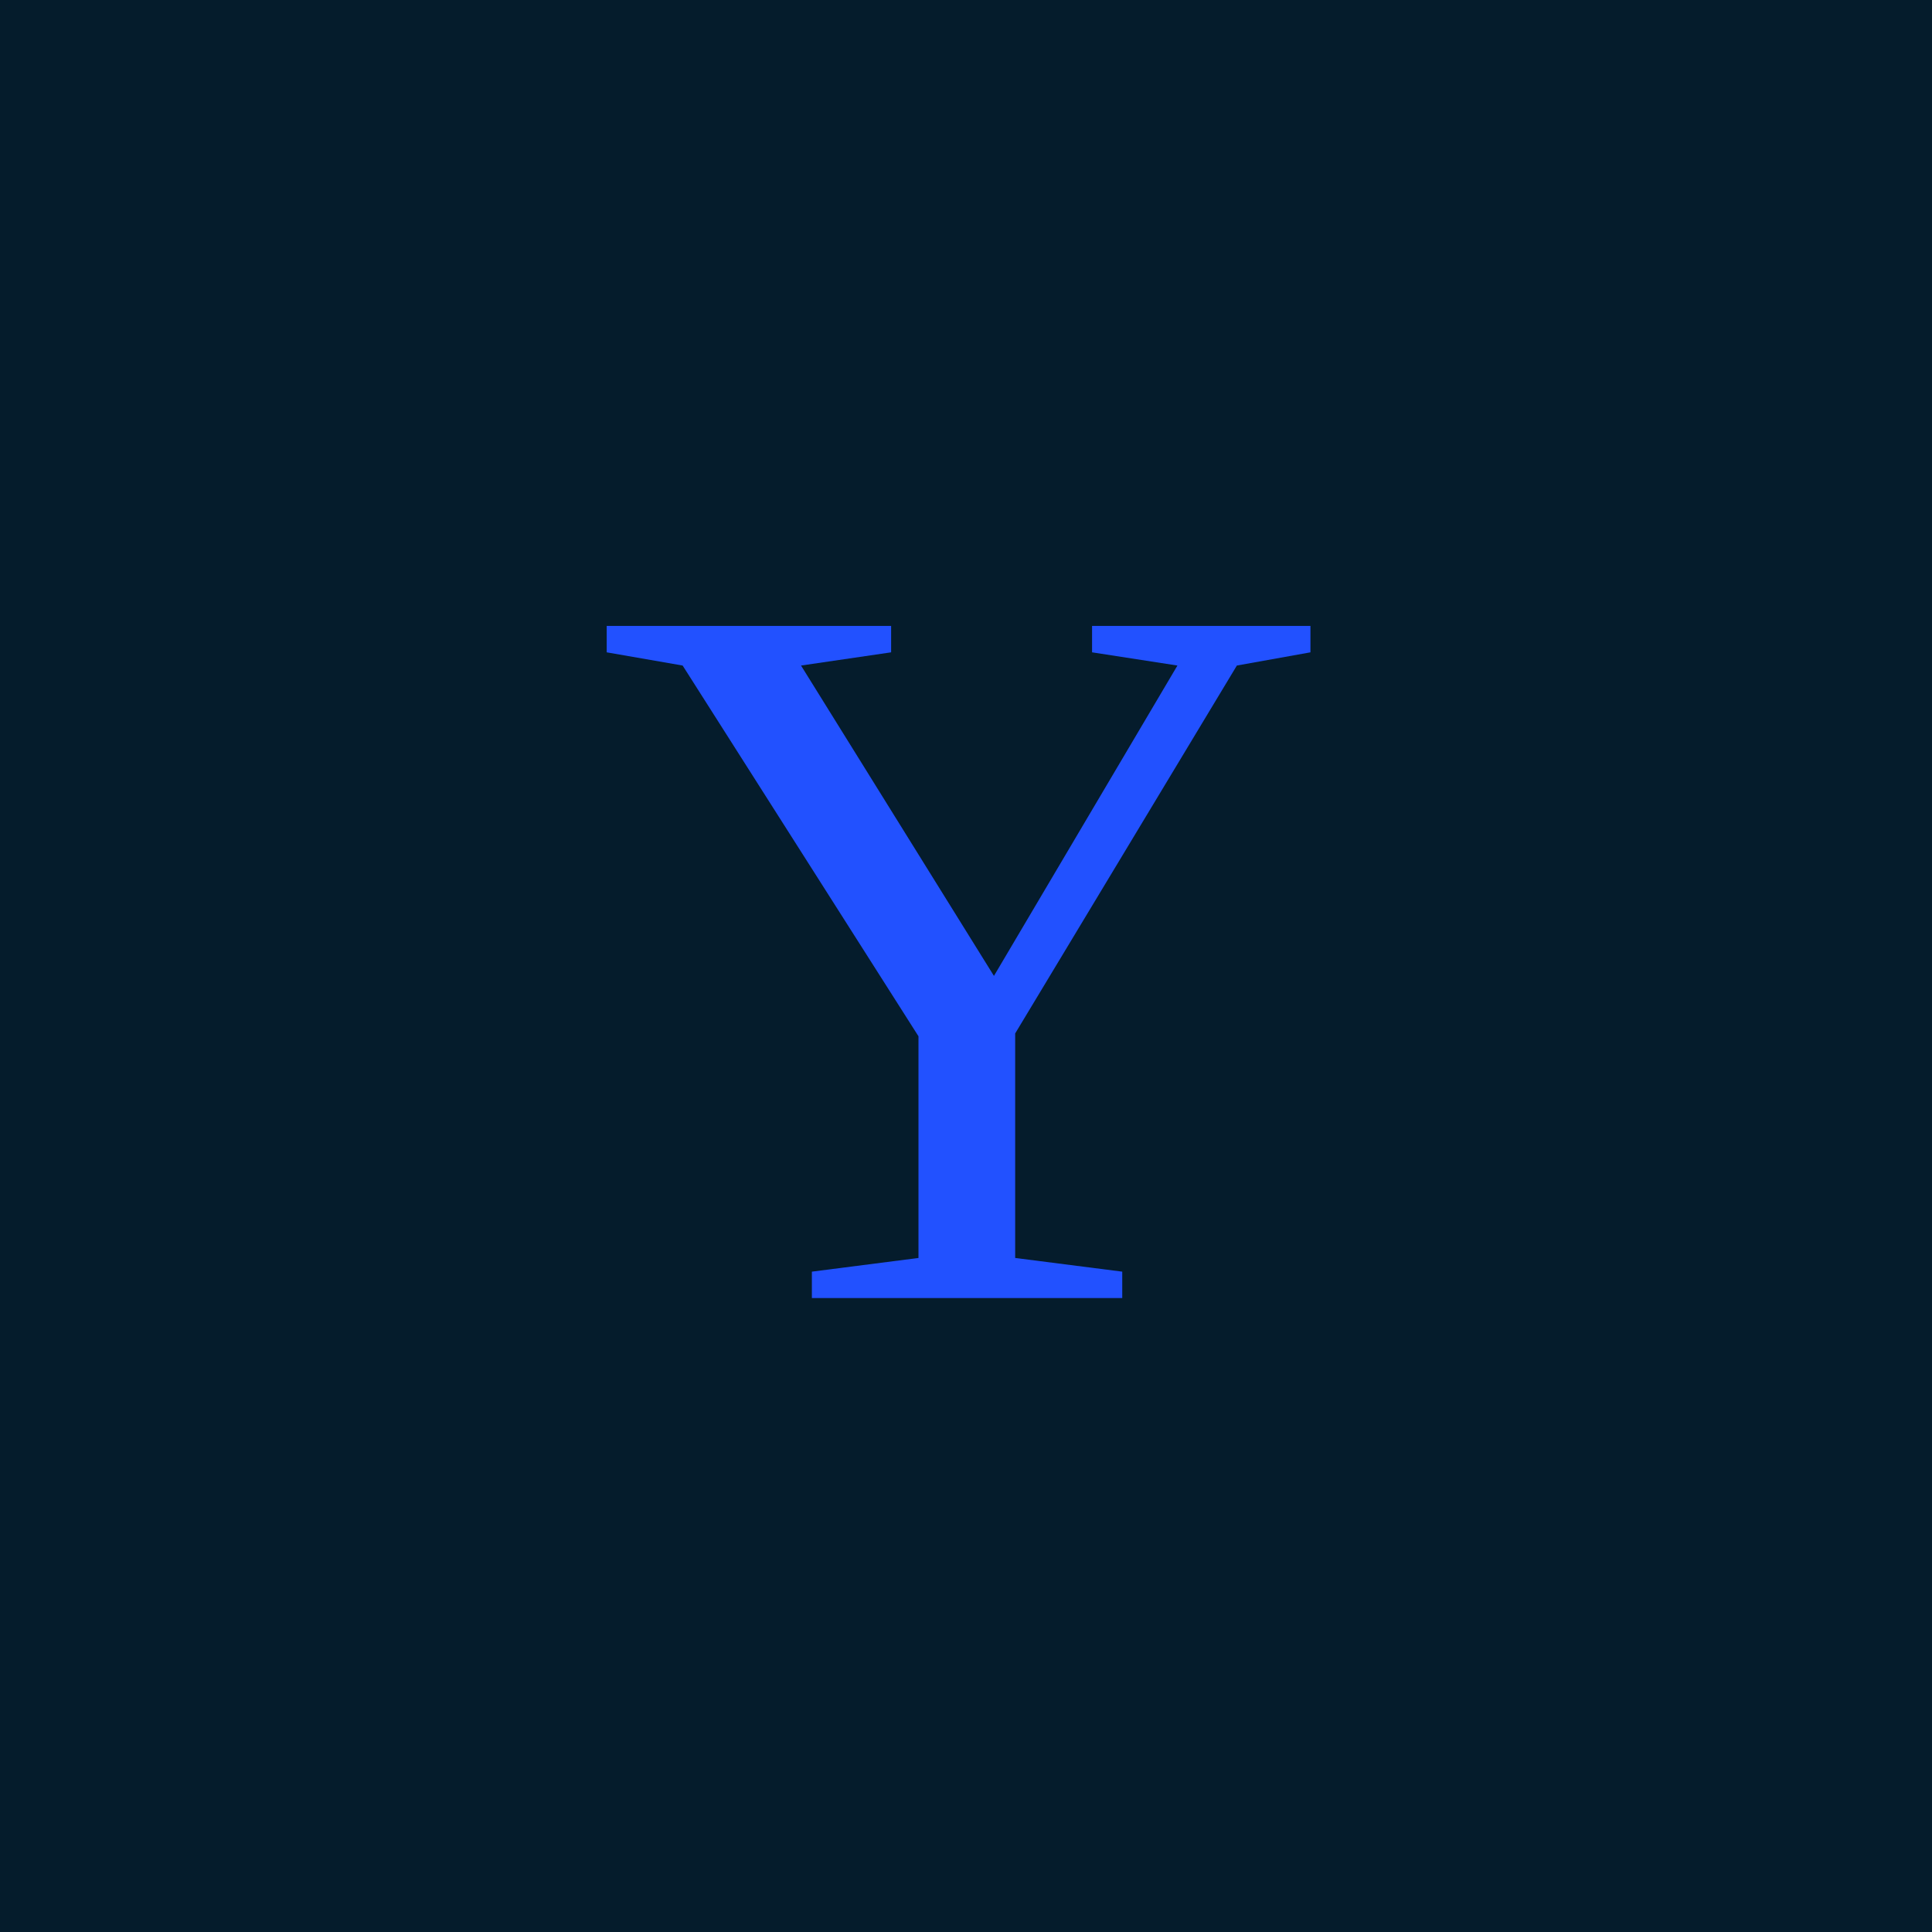
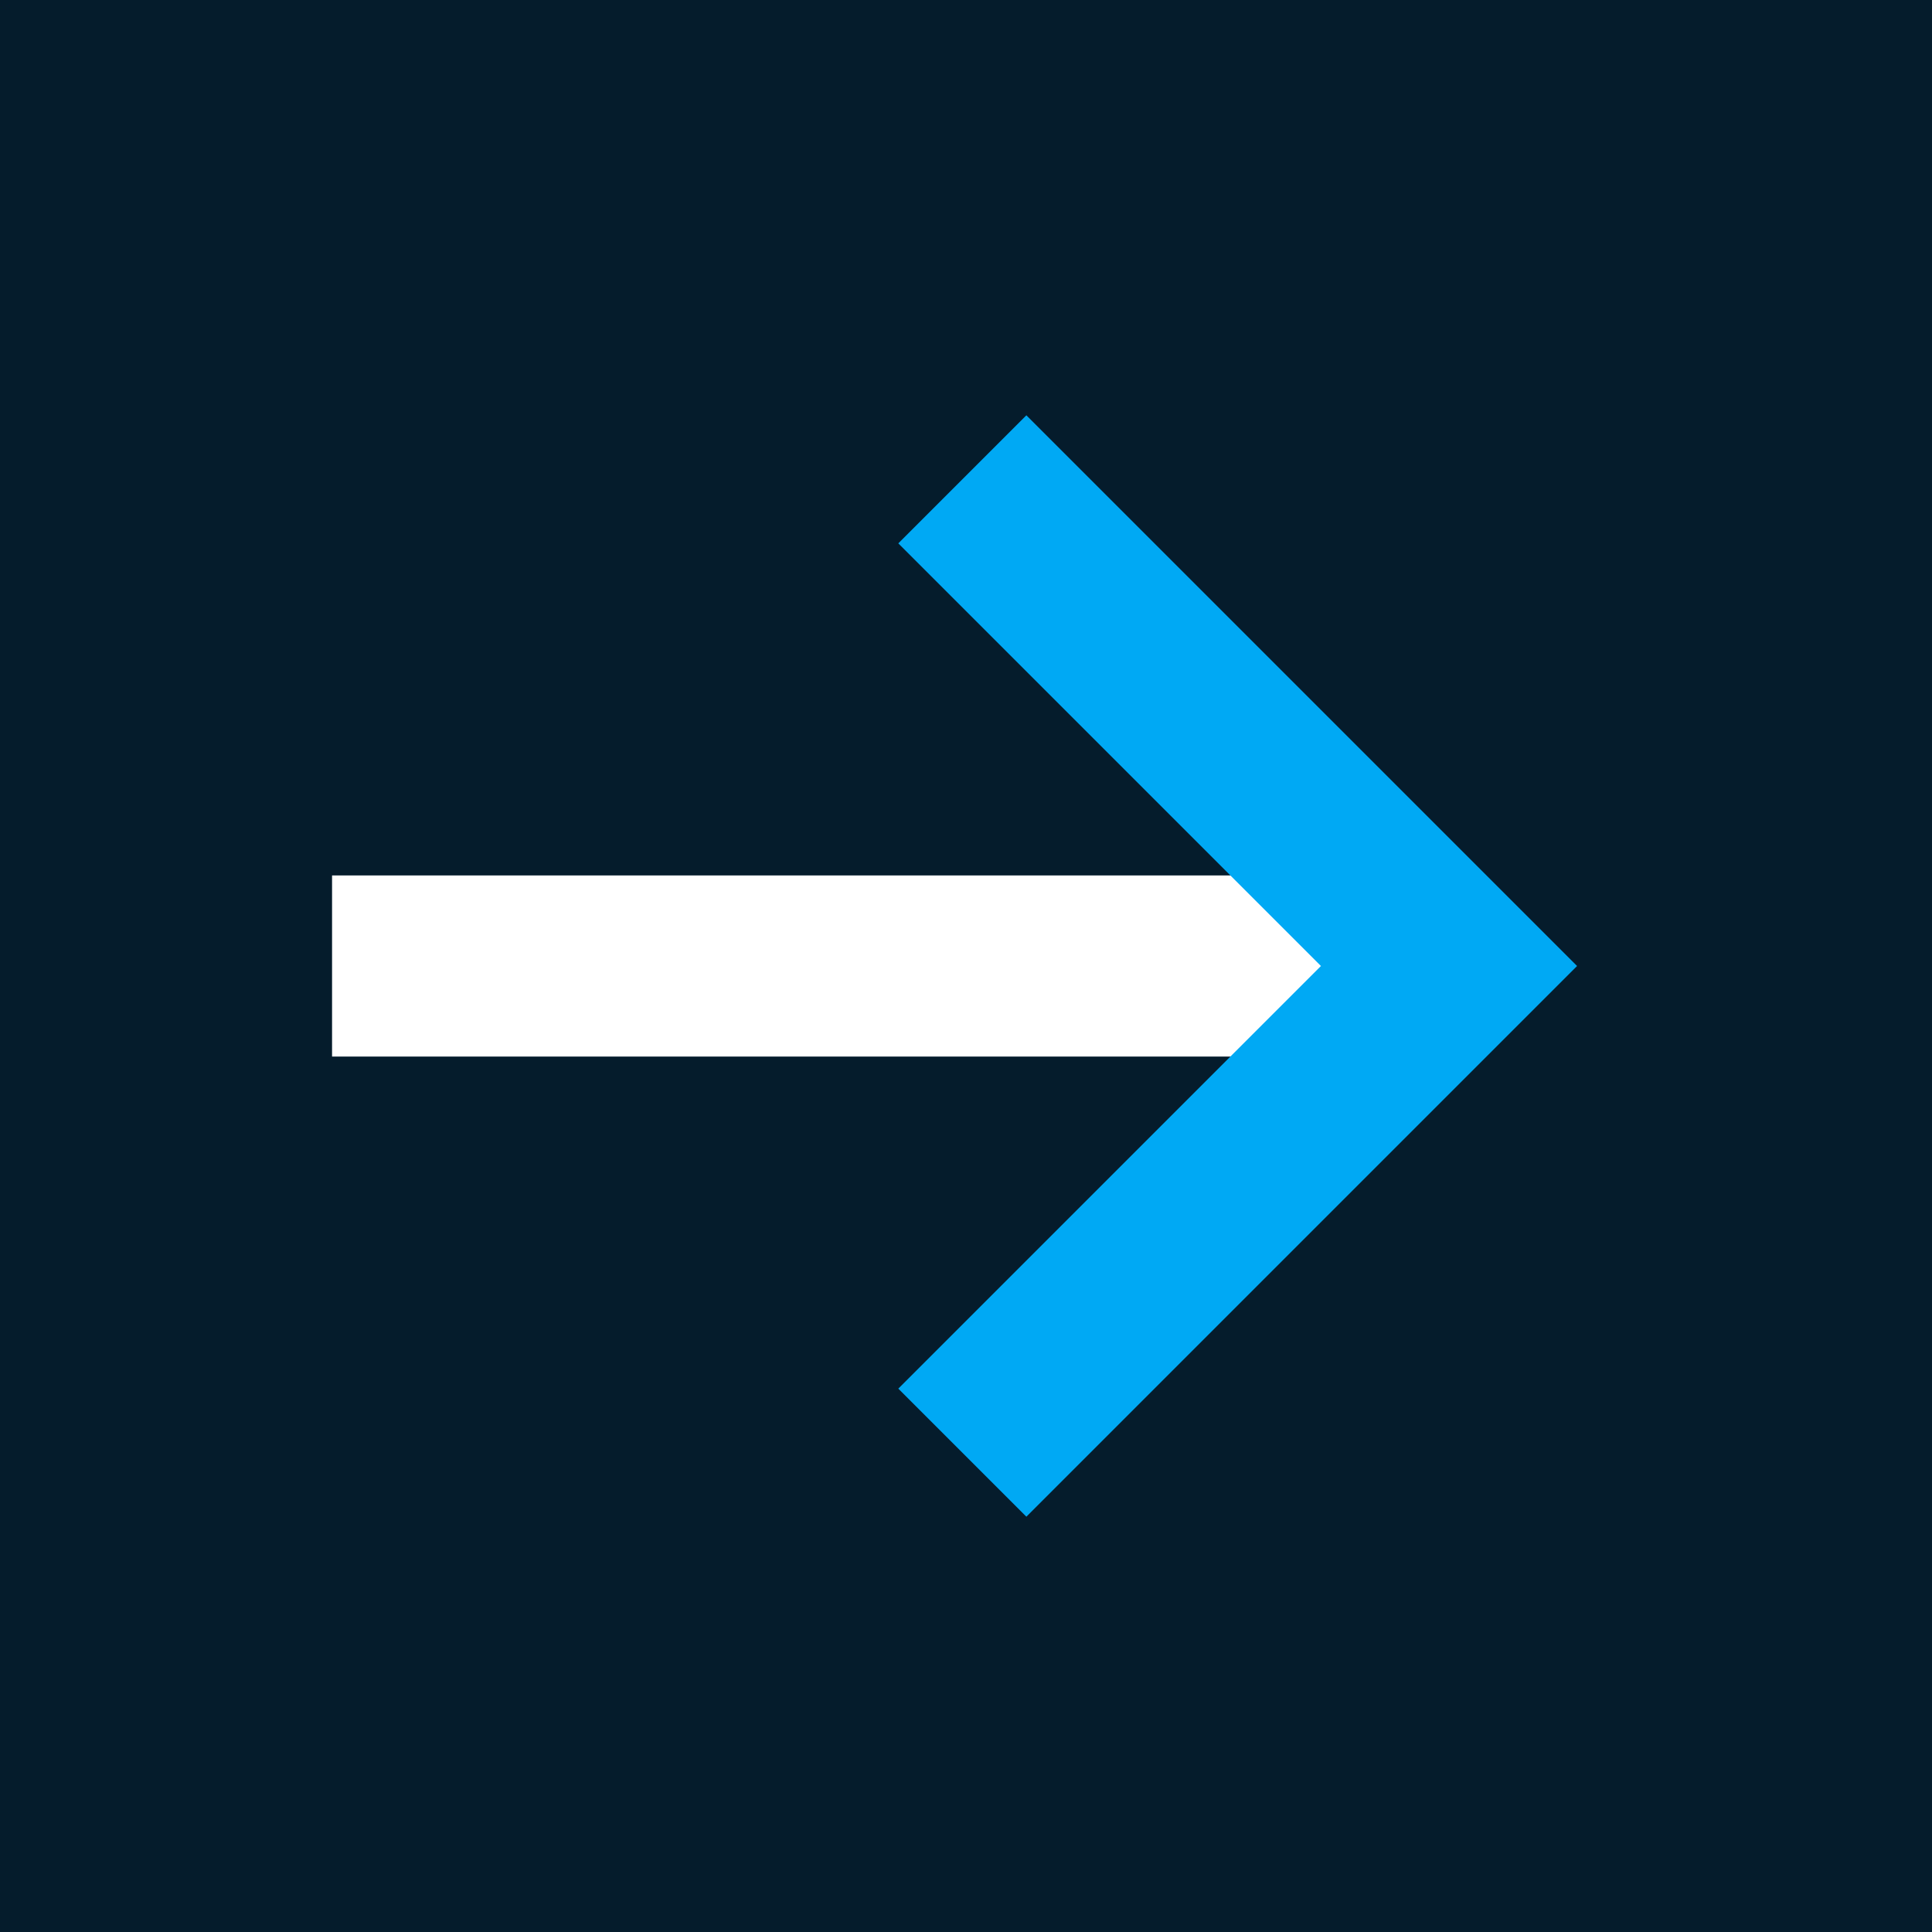
<svg xmlns="http://www.w3.org/2000/svg" viewBox="0 0 64 64">
  <rect width="64" height="64" fill="#051c2c" />
-   <text x="32" y="43" font-family="Georgia, 'Times New Roman', serif" font-size="34" fill="#2251ff" text-anchor="middle">Y</text>
+   <line x1="14" y1="32" x2="46" y2="32" stroke="#ffffff" stroke-width="6" stroke-linecap="square" />
+   <path d="M34 18 L48 32 L34 46" fill="none" stroke="#00a9f4" stroke-width="6" stroke-linecap="square" stroke-linejoin="miter" />
</svg>
